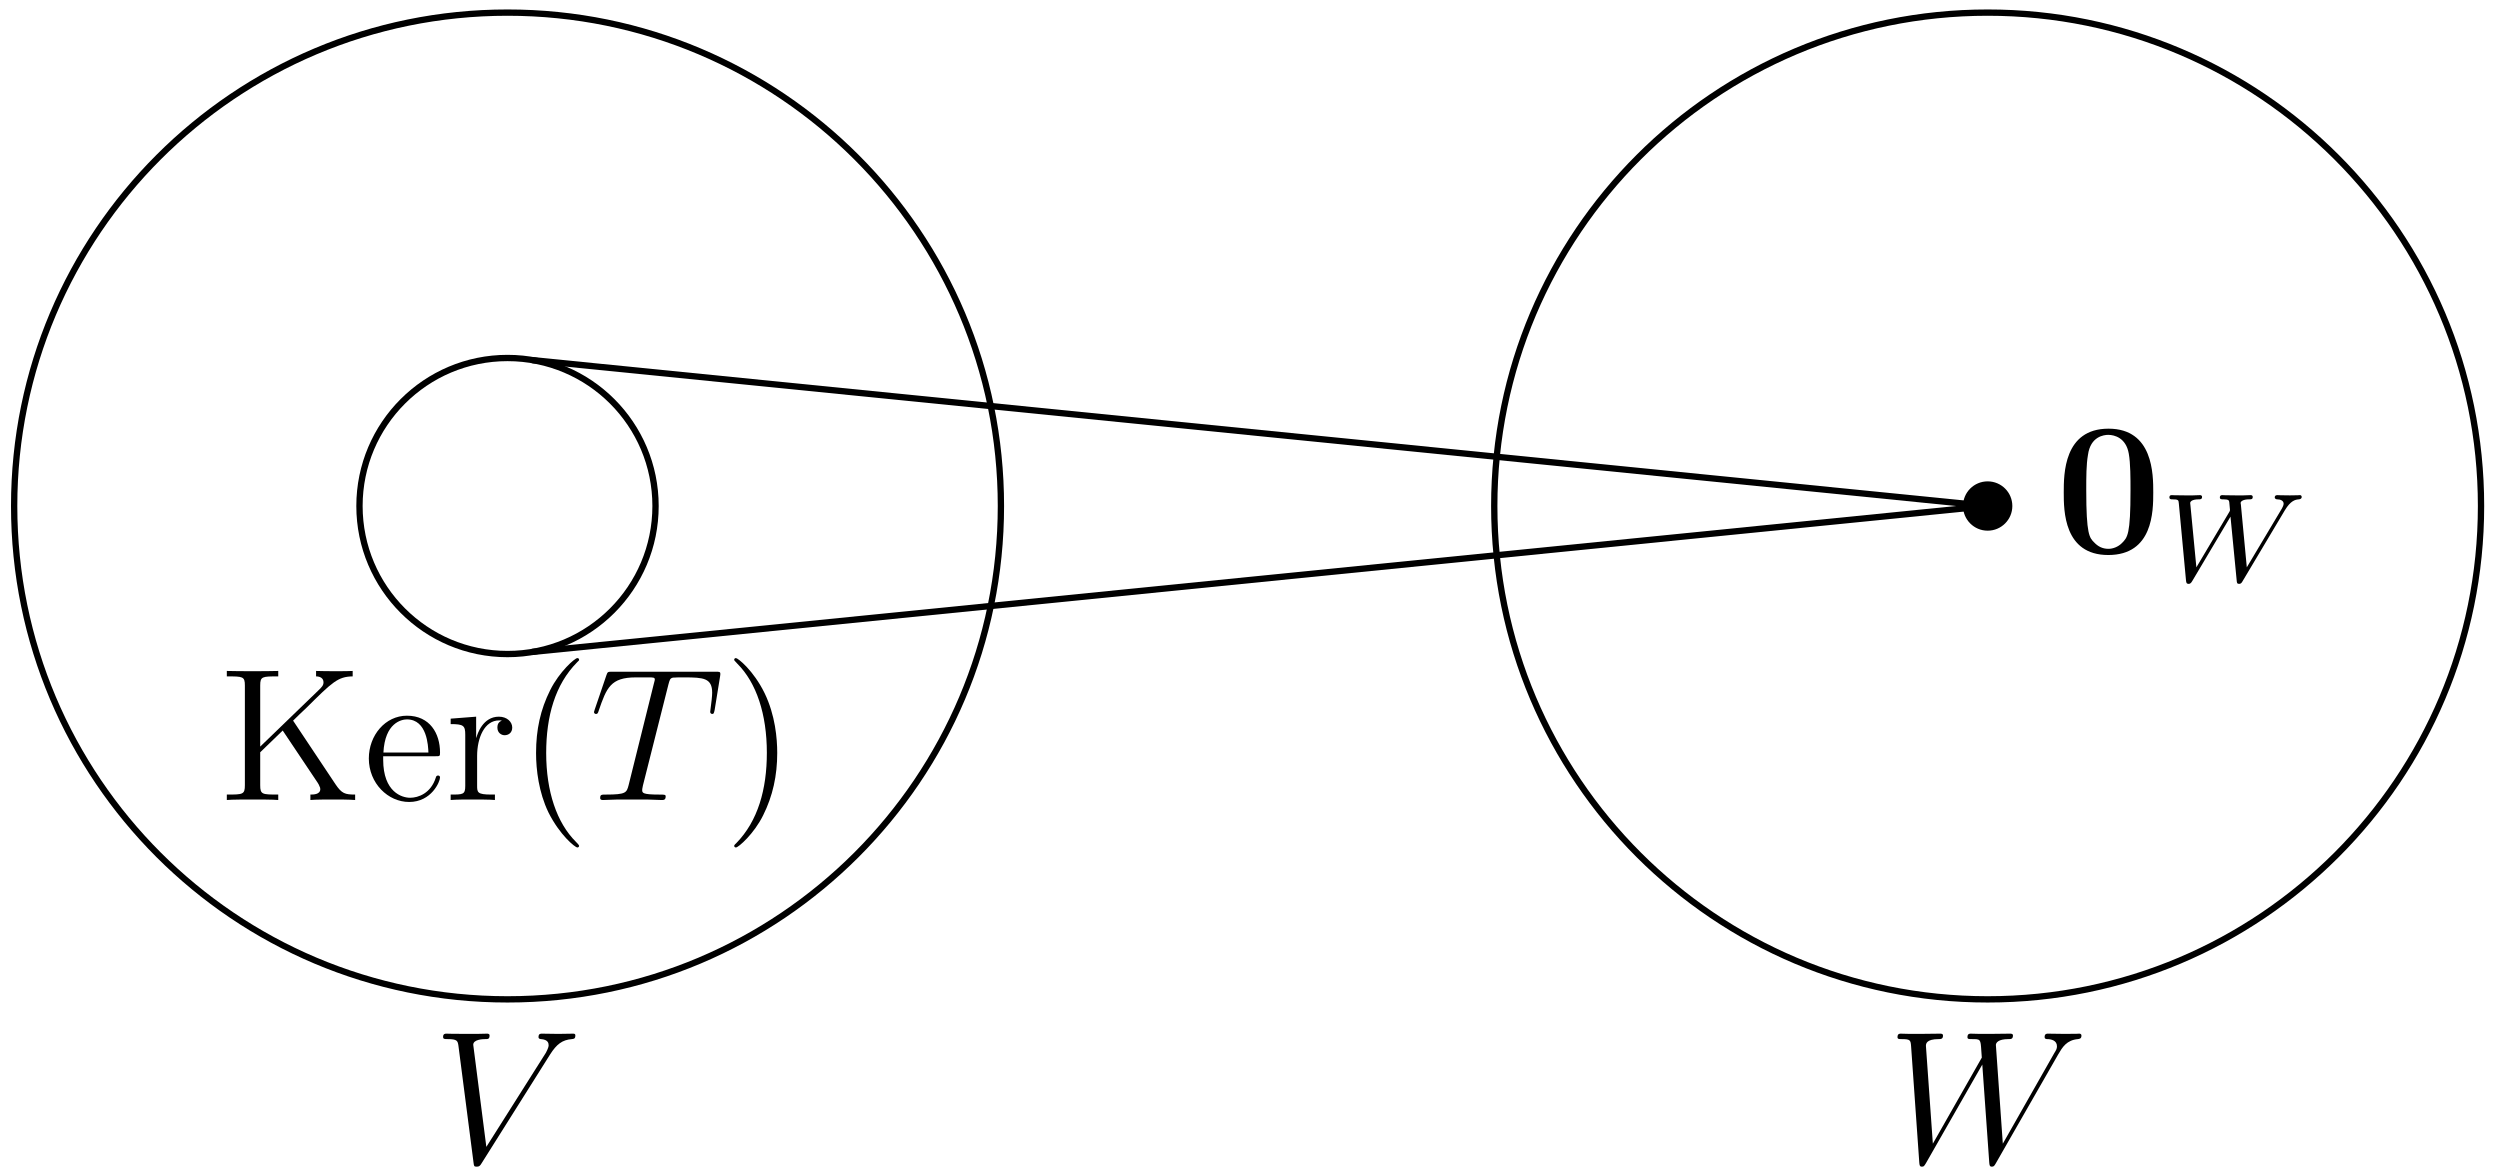
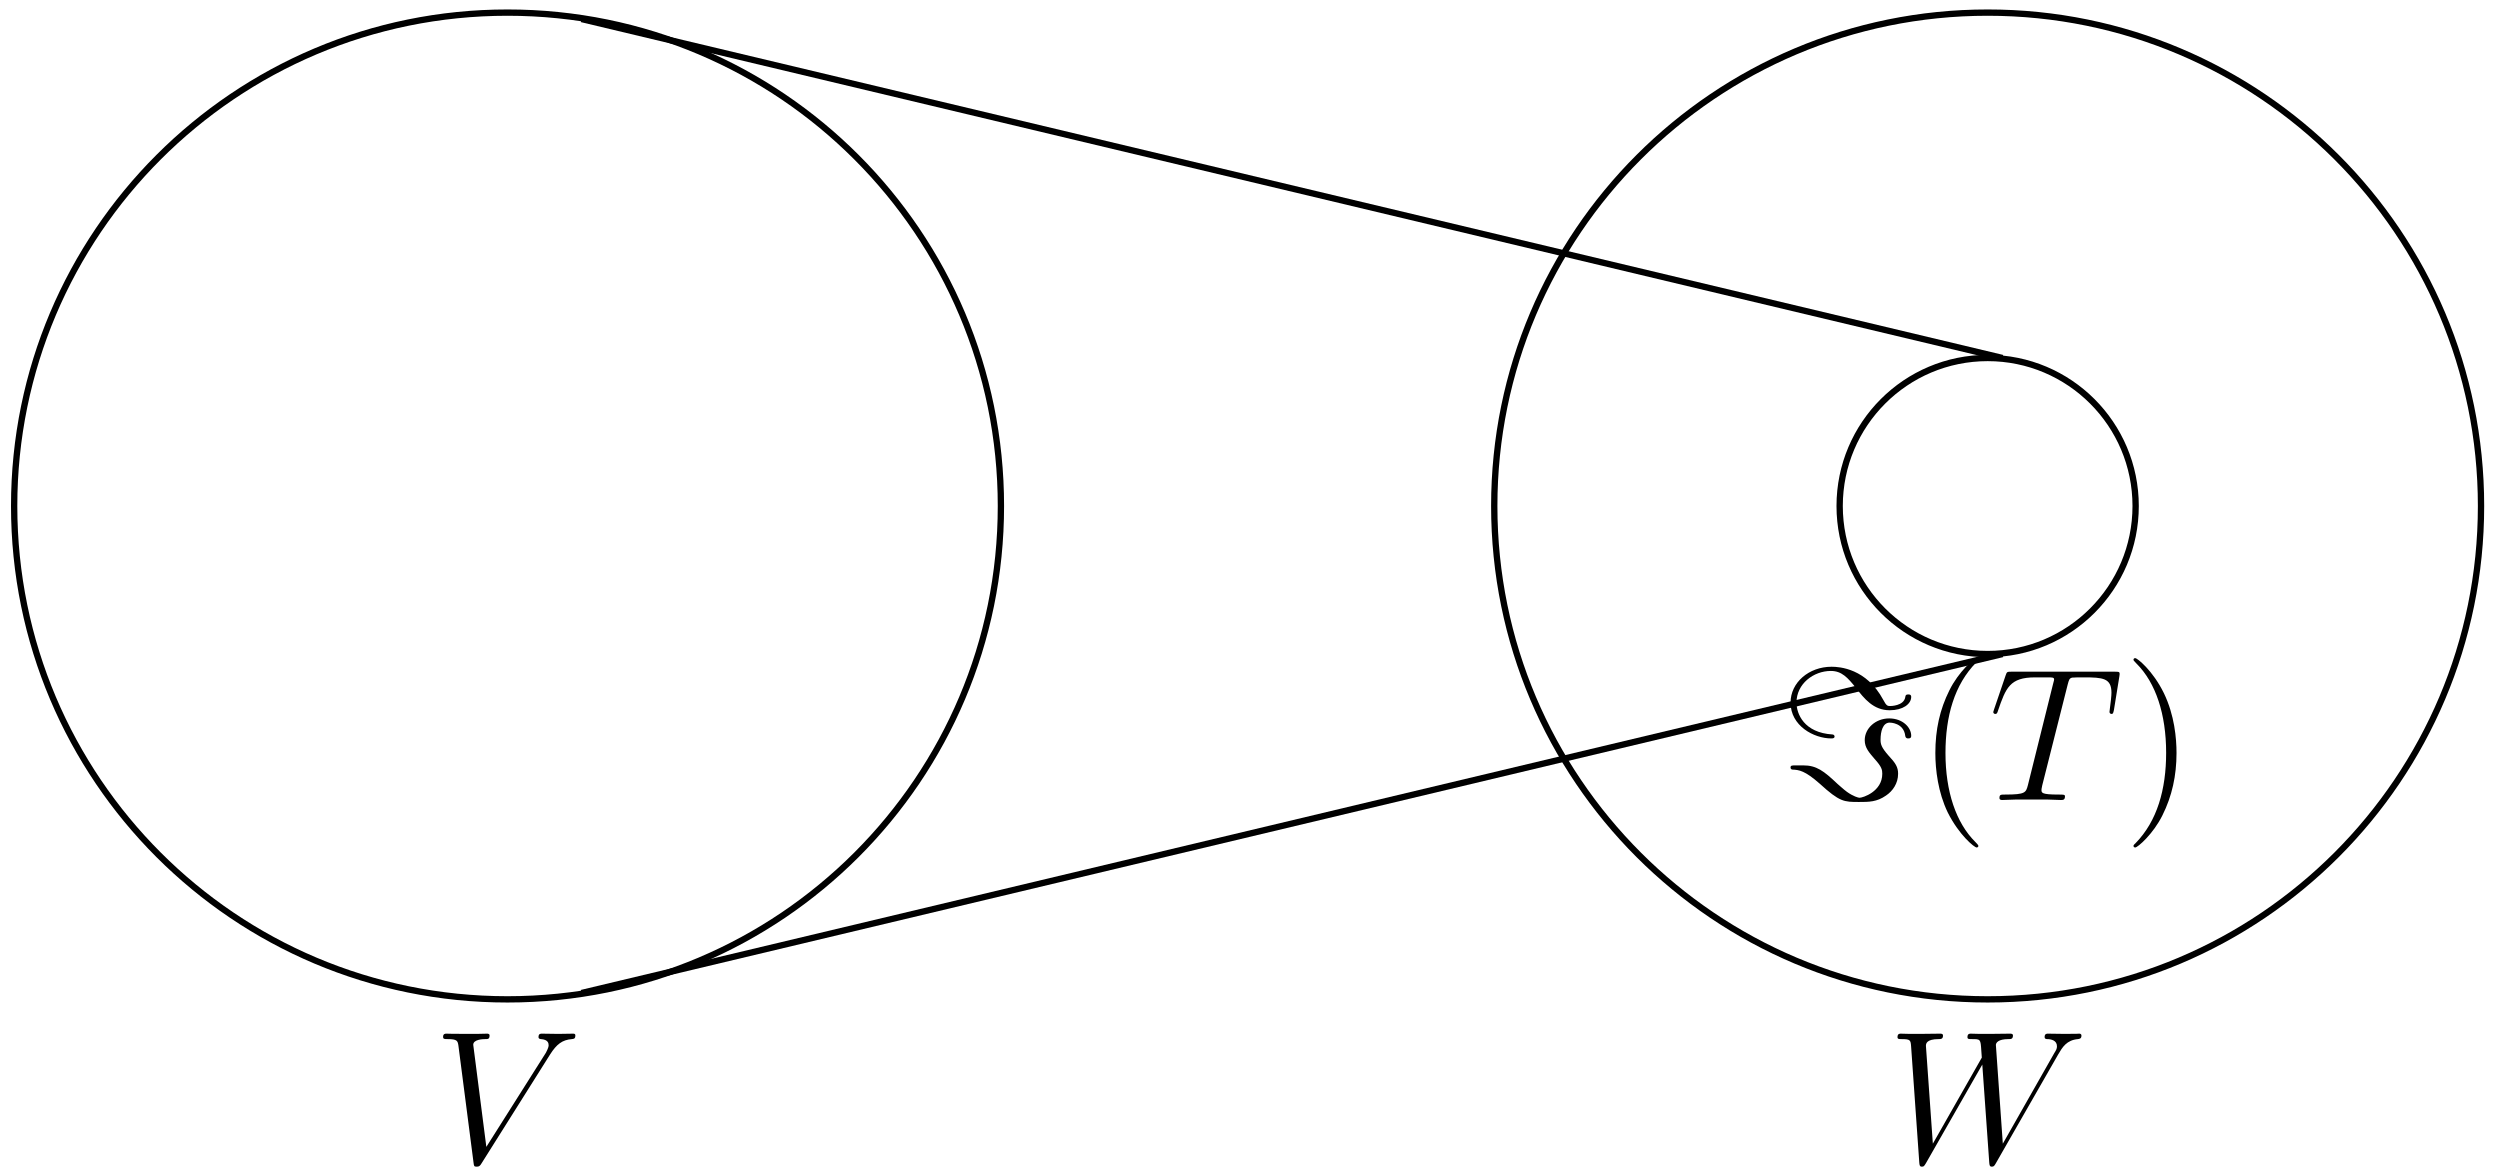
<svg xmlns="http://www.w3.org/2000/svg" xmlns:xlink="http://www.w3.org/1999/xlink" width="158pt" height="74pt" viewBox="0 0 158 74" version="1.1">
  <defs>
    <g>
      <symbol overflow="visible" id="glyph0-0">
        <path style="stroke:none;" d="" />
      </symbol>
      <symbol overflow="visible" id="glyph0-1">
        <path style="stroke:none;" d="M 7.406 -6.844 C 7.812 -7.484 8.172 -7.766 8.781 -7.812 C 8.906 -7.828 9 -7.828 9 -8.047 C 9 -8.094 8.984 -8.156 8.875 -8.156 C 8.656 -8.156 8.141 -8.141 7.922 -8.141 C 7.578 -8.141 7.219 -8.156 6.891 -8.156 C 6.797 -8.156 6.672 -8.156 6.672 -7.938 C 6.672 -7.828 6.781 -7.812 6.828 -7.812 C 7.266 -7.781 7.312 -7.562 7.312 -7.422 C 7.312 -7.25 7.141 -6.969 7.141 -6.953 L 3.375 -1 L 2.547 -7.453 C 2.547 -7.797 3.172 -7.812 3.297 -7.812 C 3.484 -7.812 3.578 -7.812 3.578 -8.047 C 3.578 -8.156 3.453 -8.156 3.422 -8.156 C 3.219 -8.156 2.969 -8.141 2.766 -8.141 L 2.109 -8.141 C 1.234 -8.141 0.875 -8.156 0.859 -8.156 C 0.781 -8.156 0.641 -8.156 0.641 -7.953 C 0.641 -7.812 0.734 -7.812 0.922 -7.812 C 1.531 -7.812 1.562 -7.703 1.609 -7.406 L 2.562 -0.031 C 2.594 0.219 2.594 0.25 2.766 0.25 C 2.906 0.25 2.969 0.219 3.078 0.031 Z M 7.406 -6.844 " />
      </symbol>
      <symbol overflow="visible" id="glyph0-2">
        <path style="stroke:none;" d="M 10.797 -6.844 C 11.062 -7.297 11.328 -7.75 12.047 -7.812 C 12.156 -7.828 12.266 -7.844 12.266 -8.031 C 12.266 -8.156 12.156 -8.156 12.125 -8.156 C 12.094 -8.156 12.016 -8.141 11.219 -8.141 C 10.859 -8.141 10.5 -8.156 10.141 -8.156 C 10.078 -8.156 9.938 -8.156 9.938 -7.938 C 9.938 -7.828 10.031 -7.812 10.094 -7.812 C 10.344 -7.812 10.719 -7.734 10.719 -7.359 C 10.719 -7.203 10.672 -7.125 10.547 -6.922 L 7.297 -1.203 L 6.859 -7.438 C 6.859 -7.578 7 -7.812 7.656 -7.812 C 7.812 -7.812 7.938 -7.812 7.938 -8.047 C 7.938 -8.156 7.812 -8.156 7.75 -8.156 C 7.344 -8.156 6.891 -8.141 6.469 -8.141 L 5.844 -8.141 C 5.672 -8.141 5.453 -8.156 5.266 -8.156 C 5.203 -8.156 5.062 -8.156 5.062 -7.938 C 5.062 -7.812 5.141 -7.812 5.344 -7.812 C 5.891 -7.812 5.891 -7.812 5.938 -7.078 L 5.969 -6.641 L 2.875 -1.203 L 2.438 -7.375 C 2.438 -7.5 2.438 -7.812 3.25 -7.812 C 3.375 -7.812 3.516 -7.812 3.516 -8.031 C 3.516 -8.156 3.406 -8.156 3.328 -8.156 C 2.922 -8.156 2.469 -8.141 2.047 -8.141 L 1.422 -8.141 C 1.25 -8.141 1.031 -8.156 0.844 -8.156 C 0.781 -8.156 0.641 -8.156 0.641 -7.938 C 0.641 -7.812 0.734 -7.812 0.891 -7.812 C 1.453 -7.812 1.469 -7.75 1.5 -7.359 L 2.016 -0.031 C 2.031 0.172 2.047 0.25 2.188 0.25 C 2.312 0.25 2.328 0.203 2.438 0.031 L 6 -6.203 L 6.438 -0.031 C 6.453 0.172 6.469 0.25 6.609 0.25 C 6.734 0.25 6.766 0.188 6.859 0.031 Z M 10.797 -6.844 " />
      </symbol>
      <symbol overflow="visible" id="glyph0-3">
        <path style="stroke:none;" d="M 4.984 -7.297 C 5.062 -7.578 5.078 -7.688 5.266 -7.734 C 5.359 -7.75 5.75 -7.75 6 -7.75 C 7.203 -7.75 7.75 -7.703 7.75 -6.781 C 7.75 -6.594 7.703 -6.141 7.641 -5.703 L 7.625 -5.562 C 7.625 -5.516 7.672 -5.438 7.75 -5.438 C 7.859 -5.438 7.859 -5.5 7.906 -5.688 L 8.25 -7.812 C 8.266 -7.906 8.266 -7.938 8.266 -7.969 C 8.266 -8.109 8.203 -8.109 7.953 -8.109 L 1.422 -8.109 C 1.141 -8.109 1.141 -8.094 1.062 -7.875 L 0.328 -5.719 C 0.328 -5.703 0.281 -5.562 0.281 -5.562 C 0.281 -5.5 0.328 -5.438 0.406 -5.438 C 0.5 -5.438 0.531 -5.484 0.578 -5.641 C 1.078 -7.094 1.328 -7.75 2.922 -7.75 L 3.719 -7.75 C 4 -7.75 4.125 -7.75 4.125 -7.625 C 4.125 -7.594 4.125 -7.562 4.062 -7.344 L 2.469 -0.938 C 2.344 -0.469 2.312 -0.344 1.047 -0.344 C 0.75 -0.344 0.672 -0.344 0.672 -0.125 C 0.672 0 0.797 0 0.859 0 C 1.156 0 1.469 -0.031 1.766 -0.031 L 3.641 -0.031 C 3.938 -0.031 4.25 0 4.547 0 C 4.688 0 4.812 0 4.812 -0.234 C 4.812 -0.344 4.719 -0.344 4.406 -0.344 C 3.328 -0.344 3.328 -0.453 3.328 -0.641 C 3.328 -0.641 3.328 -0.734 3.375 -0.922 Z M 4.984 -7.297 " />
      </symbol>
      <symbol overflow="visible" id="glyph1-0">
        <path style="stroke:none;" d="" />
      </symbol>
      <symbol overflow="visible" id="glyph1-1">
-         <path style="stroke:none;" d="M 6.188 -3.812 C 6.188 -4.953 6.188 -7.844 3.359 -7.844 C 0.531 -7.844 0.531 -4.969 0.531 -3.812 C 0.531 -2.672 0.531 0.141 3.344 0.141 C 6.172 0.141 6.188 -2.625 6.188 -3.812 Z M 3.359 -0.25 C 2.969 -0.25 2.688 -0.406 2.453 -0.656 C 2.156 -0.953 1.953 -1.141 1.953 -3.953 C 1.953 -4.797 1.953 -5.562 2.062 -6.188 C 2.219 -7.359 3.078 -7.453 3.344 -7.453 C 3.734 -7.453 4.469 -7.266 4.641 -6.266 C 4.75 -5.656 4.75 -4.688 4.75 -3.953 C 4.75 -1.141 4.562 -0.969 4.203 -0.609 C 3.969 -0.375 3.641 -0.25 3.359 -0.25 Z M 3.359 -0.25 " />
+         <path style="stroke:none;" d="M 3.438 -4.016 C 3.438 -4.094 3.359 -4.141 3.312 -4.141 C 1.5 -4.25 1.031 -5.453 1.031 -6.156 C 1.031 -7.344 2.109 -8.156 3.203 -8.156 C 3.891 -8.156 4.266 -7.734 4.781 -7.094 C 5.312 -6.406 5.891 -5.672 6.922 -5.672 C 7.75 -5.672 8.281 -6.062 8.281 -6.516 C 8.281 -6.672 8.156 -6.672 8.094 -6.672 C 7.938 -6.672 7.922 -6.609 7.906 -6.5 C 7.812 -5.938 6.969 -5.938 6.938 -5.938 C 6.781 -5.938 6.703 -5.969 6.516 -6.328 C 5.453 -8.312 3.75 -8.422 3.25 -8.422 C 1.812 -8.422 0.656 -7.422 0.656 -6.156 C 0.656 -4.688 2.125 -3.891 3.234 -3.891 C 3.297 -3.891 3.438 -3.891 3.438 -4.016 Z M 0.984 -2.188 C 0.766 -2.188 0.656 -2.188 0.656 -2.062 C 0.656 -2.031 0.656 -1.938 0.766 -1.922 C 1.188 -1.906 1.562 -1.859 2.5 -1.031 C 3.766 0.125 4.031 0.125 4.984 0.125 C 5.609 0.125 6.109 0.125 6.688 -0.281 C 7.109 -0.562 7.453 -1.047 7.453 -1.656 C 7.453 -2.078 7.297 -2.328 6.844 -2.812 C 6.391 -3.328 6.344 -3.531 6.344 -3.812 C 6.344 -4.328 6.484 -4.891 6.922 -4.891 C 6.938 -4.891 7.812 -4.891 7.906 -4.047 C 7.922 -3.984 7.938 -3.891 8.094 -3.891 C 8.25 -3.891 8.281 -3.953 8.281 -4.062 C 8.281 -4.578 7.75 -5.156 6.891 -5.156 C 6.031 -5.156 5.344 -4.531 5.344 -3.781 C 5.344 -3.297 5.625 -3 5.969 -2.594 C 6.422 -2.094 6.453 -1.906 6.453 -1.656 C 6.453 -0.531 5.219 -0.141 5.016 -0.141 C 4.938 -0.141 4.609 -0.234 4.219 -0.516 C 4 -0.672 3.672 -0.984 3.625 -1.016 C 2.75 -1.844 2.297 -2.188 1.453 -2.188 Z M 0.984 -2.188 " />
      </symbol>
      <symbol overflow="visible" id="glyph2-0">
        <path style="stroke:none;" d="" />
      </symbol>
      <symbol overflow="visible" id="glyph2-1">
-         <path style="stroke:none;" d="M 7.781 -4.484 C 8.141 -5.078 8.422 -5.156 8.672 -5.172 C 8.75 -5.188 8.844 -5.203 8.844 -5.328 C 8.844 -5.391 8.797 -5.438 8.734 -5.438 C 8.594 -5.438 8.719 -5.422 8.094 -5.422 C 7.562 -5.422 7.344 -5.438 7.297 -5.438 C 7.172 -5.438 7.141 -5.359 7.141 -5.297 C 7.141 -5.188 7.266 -5.172 7.281 -5.172 C 7.5 -5.172 7.703 -5.094 7.703 -4.891 C 7.703 -4.797 7.625 -4.656 7.594 -4.594 L 5.375 -0.875 L 5 -4.844 C 5 -4.859 4.984 -4.906 4.984 -4.938 C 4.984 -5.047 5.141 -5.172 5.531 -5.172 C 5.656 -5.172 5.75 -5.172 5.75 -5.328 C 5.75 -5.391 5.703 -5.438 5.625 -5.438 C 5.531 -5.438 5.25 -5.422 5.156 -5.422 L 4.688 -5.422 C 3.969 -5.422 3.891 -5.438 3.828 -5.438 C 3.797 -5.438 3.672 -5.438 3.672 -5.297 C 3.672 -5.172 3.766 -5.172 3.891 -5.172 C 4.219 -5.172 4.25 -5.109 4.266 -5 C 4.266 -4.984 4.312 -4.531 4.312 -4.5 C 4.312 -4.484 4.312 -4.438 4.25 -4.344 L 2.188 -0.875 L 1.812 -4.797 C 1.812 -4.844 1.797 -4.906 1.797 -4.938 C 1.797 -5 1.859 -5.172 2.344 -5.172 C 2.438 -5.172 2.547 -5.172 2.547 -5.328 C 2.547 -5.391 2.5 -5.438 2.422 -5.438 C 2.344 -5.438 2.047 -5.422 1.969 -5.422 L 1.484 -5.422 C 0.75 -5.422 0.719 -5.438 0.625 -5.438 C 0.5 -5.438 0.484 -5.359 0.484 -5.297 C 0.484 -5.172 0.594 -5.172 0.672 -5.172 C 1.047 -5.172 1.062 -5.125 1.078 -4.922 L 1.531 -0.062 C 1.547 0.094 1.562 0.172 1.703 0.172 C 1.766 0.172 1.844 0.141 1.922 0 L 4.344 -4.078 L 4.734 -0.062 C 4.75 0.094 4.75 0.172 4.891 0.172 C 5.016 0.172 5.062 0.078 5.109 0 Z M 7.781 -4.484 " />
-       </symbol>
-       <symbol overflow="visible" id="glyph3-0">
-         <path style="stroke:none;" d="" />
-       </symbol>
-       <symbol overflow="visible" id="glyph3-1">
-         <path style="stroke:none;" d="M 4.672 -5.016 C 4.859 -5.203 5.312 -5.641 5.516 -5.828 C 7.156 -7.453 7.5 -7.797 8.438 -7.812 L 8.438 -8.156 C 8.094 -8.141 7.953 -8.141 7.406 -8.141 C 7.094 -8.141 6.391 -8.141 6.125 -8.156 L 6.125 -7.812 C 6.375 -7.812 6.594 -7.703 6.594 -7.438 C 6.594 -7.25 6.5 -7.141 6.234 -6.891 L 2.594 -3.375 L 2.594 -7.234 C 2.594 -7.812 2.719 -7.812 3.734 -7.812 L 3.734 -8.156 C 3.438 -8.141 2.469 -8.141 2.109 -8.141 C 1.75 -8.141 0.781 -8.141 0.484 -8.156 L 0.484 -7.812 C 1.5 -7.812 1.625 -7.812 1.625 -7.234 L 1.625 -0.938 C 1.625 -0.344 1.5 -0.344 0.484 -0.344 L 0.484 0 C 0.781 -0.031 1.75 -0.031 2.109 -0.031 C 2.469 -0.031 3.438 -0.031 3.734 0 L 3.734 -0.344 C 2.719 -0.344 2.594 -0.344 2.594 -0.938 L 2.594 -3.016 L 4.016 -4.391 L 6.234 -1.078 C 6.281 -1 6.328 -0.922 6.344 -0.859 C 6.375 -0.812 6.391 -0.75 6.391 -0.688 C 6.391 -0.344 5.953 -0.344 5.766 -0.344 L 5.766 0 C 6.047 -0.031 6.922 -0.031 7.266 -0.031 C 7.578 -0.031 8.172 -0.031 8.594 0 L 8.594 -0.344 C 7.953 -0.344 7.75 -0.406 7.359 -0.984 Z M 4.672 -5.016 " />
-       </symbol>
-       <symbol overflow="visible" id="glyph3-2">
-         <path style="stroke:none;" d="M 4.578 -2.766 C 4.844 -2.766 4.859 -2.766 4.859 -3 C 4.859 -4.203 4.219 -5.328 2.766 -5.328 C 1.406 -5.328 0.359 -4.094 0.359 -2.625 C 0.359 -1.047 1.578 0.125 2.906 0.125 C 4.328 0.125 4.859 -1.172 4.859 -1.422 C 4.859 -1.5 4.812 -1.547 4.734 -1.547 C 4.641 -1.547 4.609 -1.484 4.594 -1.422 C 4.281 -0.422 3.484 -0.141 2.969 -0.141 C 2.469 -0.141 1.266 -0.484 1.266 -2.547 L 1.266 -2.766 Z M 1.281 -3 C 1.375 -4.875 2.422 -5.094 2.766 -5.094 C 4.047 -5.094 4.109 -3.406 4.125 -3 Z M 1.281 -3 " />
-       </symbol>
-       <symbol overflow="visible" id="glyph3-3">
-         <path style="stroke:none;" d="M 2 -2.781 C 2 -3.938 2.469 -5.031 3.391 -5.031 C 3.484 -5.031 3.516 -5.031 3.562 -5.016 C 3.469 -4.969 3.281 -4.906 3.281 -4.578 C 3.281 -4.234 3.547 -4.094 3.734 -4.094 C 3.984 -4.094 4.219 -4.25 4.219 -4.578 C 4.219 -4.938 3.891 -5.266 3.375 -5.266 C 2.359 -5.266 2.016 -4.172 1.953 -3.938 L 1.938 -3.938 L 1.938 -5.266 L 0.328 -5.141 L 0.328 -4.797 C 1.141 -4.797 1.25 -4.703 1.25 -4.125 L 1.25 -0.891 C 1.25 -0.344 1.109 -0.344 0.328 -0.344 L 0.328 0 C 0.672 -0.031 1.328 -0.031 1.688 -0.031 C 2.016 -0.031 2.859 -0.031 3.125 0 L 3.125 -0.344 L 2.891 -0.344 C 2.016 -0.344 2 -0.484 2 -0.906 Z M 2 -2.781 " />
-       </symbol>
-       <symbol overflow="visible" id="glyph3-4">
        <path style="stroke:none;" d="M 3.891 2.906 C 3.891 2.875 3.891 2.844 3.688 2.641 C 2.484 1.438 1.812 -0.531 1.812 -2.969 C 1.812 -5.297 2.375 -7.297 3.766 -8.703 C 3.891 -8.812 3.891 -8.828 3.891 -8.875 C 3.891 -8.938 3.828 -8.969 3.781 -8.969 C 3.625 -8.969 2.641 -8.109 2.062 -6.938 C 1.453 -5.719 1.172 -4.453 1.172 -2.969 C 1.172 -1.906 1.344 -0.484 1.953 0.781 C 2.672 2.219 3.641 3 3.781 3 C 3.828 3 3.891 2.969 3.891 2.906 Z M 3.891 2.906 " />
      </symbol>
-       <symbol overflow="visible" id="glyph3-5">
+       <symbol overflow="visible" id="glyph2-2">
        <path style="stroke:none;" d="M 3.375 -2.969 C 3.375 -3.891 3.25 -5.359 2.578 -6.75 C 1.875 -8.188 0.891 -8.969 0.766 -8.969 C 0.719 -8.969 0.656 -8.938 0.656 -8.875 C 0.656 -8.828 0.656 -8.812 0.859 -8.609 C 2.062 -7.406 2.719 -5.422 2.719 -2.984 C 2.719 -0.672 2.156 1.328 0.781 2.734 C 0.656 2.844 0.656 2.875 0.656 2.906 C 0.656 2.969 0.719 3 0.766 3 C 0.922 3 1.906 2.141 2.484 0.969 C 3.094 -0.25 3.375 -1.547 3.375 -2.969 Z M 3.375 -2.969 " />
      </symbol>
    </g>
  </defs>
  <g id="surface1">
    <path style="fill:none;stroke-width:0.399;stroke-linecap:butt;stroke-linejoin:miter;stroke:rgb(0%,0%,0%);stroke-opacity:1;stroke-miterlimit:10;" d="M 31.183 -0 C 31.183 17.222 17.222 31.183 -0.001 31.183 C -17.22 31.183 -31.18 17.222 -31.18 -0 C -31.18 -17.223 -17.22 -31.18 -0.001 -31.18 C 17.222 -31.18 31.183 -17.223 31.183 -0 Z M 31.183 -0 " transform="matrix(1,0,0,-1,32.075,31.98)" />
-     <path style="fill:none;stroke-width:0.399;stroke-linecap:butt;stroke-linejoin:miter;stroke:rgb(0%,0%,0%);stroke-opacity:1;stroke-miterlimit:10;" d="M 9.355 -0 C 9.355 5.168 5.167 9.355 -0.001 9.355 C -5.165 9.355 -9.356 5.168 -9.356 -0 C -9.356 -5.165 -5.165 -9.356 -0.001 -9.356 C 5.167 -9.356 9.355 -5.165 9.355 -0 Z M 9.355 -0 " transform="matrix(1,0,0,-1,32.075,31.98)" />
+     <path style="fill:none;stroke-width:0.399;stroke-linecap:butt;stroke-linejoin:miter;stroke:rgb(0%,0%,0%);stroke-opacity:1;stroke-miterlimit:10;" d="M 102.898 -0 C 102.898 5.168 98.71 9.355 93.546 9.355 C 88.378 9.355 84.191 5.168 84.191 -0 C 84.191 -5.165 88.378 -9.356 93.546 -9.356 C 98.71 -9.356 102.898 -5.165 102.898 -0 Z M 102.898 -0 " transform="matrix(1,0,0,-1,32.075,31.98)" />
    <path style="fill:none;stroke-width:0.399;stroke-linecap:butt;stroke-linejoin:miter;stroke:rgb(0%,0%,0%);stroke-opacity:1;stroke-miterlimit:10;" d="M 124.726 -0 C 124.726 17.222 110.765 31.183 93.546 31.183 C 76.323 31.183 62.362 17.222 62.362 -0 C 62.362 -17.223 76.323 -31.18 93.546 -31.18 C 110.765 -31.18 124.726 -17.223 124.726 -0 Z M 124.726 -0 " transform="matrix(1,0,0,-1,32.075,31.98)" />
    <g style="fill:rgb(0%,0%,0%);fill-opacity:1;">
      <use xlink:href="#glyph0-1" x="27.362" y="73.483" />
    </g>
    <g style="fill:rgb(0%,0%,0%);fill-opacity:1;">
      <use xlink:href="#glyph0-2" x="119.281" y="73.483" />
    </g>
-     <path style="fill:none;stroke-width:0.399;stroke-linecap:butt;stroke-linejoin:miter;stroke:rgb(0%,0%,0%);stroke-opacity:1;stroke-miterlimit:10;" d="M 1.554 9.222 L 93.546 -0 " transform="matrix(1,0,0,-1,32.075,31.98)" />
-     <path style="fill:none;stroke-width:0.399;stroke-linecap:butt;stroke-linejoin:miter;stroke:rgb(0%,0%,0%);stroke-opacity:1;stroke-miterlimit:10;" d="M 1.554 -9.223 L 93.546 -0 " transform="matrix(1,0,0,-1,32.075,31.98)" />
-     <path style=" stroke:none;fill-rule:nonzero;fill:rgb(0%,0%,0%);fill-opacity:1;" d="M 127.18 31.98 C 127.18 31.117 126.48 30.422 125.621 30.422 C 124.758 30.422 124.062 31.117 124.062 31.98 C 124.062 32.84 124.758 33.539 125.621 33.539 C 126.48 33.539 127.18 32.84 127.18 31.98 Z M 127.18 31.98 " />
+     <path style="fill:none;stroke-width:0.399;stroke-linecap:butt;stroke-linejoin:miter;stroke:rgb(0%,0%,0%);stroke-opacity:1;stroke-miterlimit:10;" d="M 4.679 30.777 L 94.48 9.355 " transform="matrix(1,0,0,-1,32.075,31.98)" />
+     <path style="fill:none;stroke-width:0.399;stroke-linecap:butt;stroke-linejoin:miter;stroke:rgb(0%,0%,0%);stroke-opacity:1;stroke-miterlimit:10;" d="M 4.679 -30.778 L 94.48 -9.356 " transform="matrix(1,0,0,-1,32.075,31.98)" />
    <g style="fill:rgb(0%,0%,0%);fill-opacity:1;">
-       <use xlink:href="#glyph1-1" x="129.898" y="34.936" />
+       <use xlink:href="#glyph1-1" x="112.507" y="50.56" />
    </g>
    <g style="fill:rgb(0%,0%,0%);fill-opacity:1;">
-       <use xlink:href="#glyph2-1" x="136.623" y="36.73" />
+       <use xlink:href="#glyph2-1" x="121.142" y="50.561" />
    </g>
    <g style="fill:rgb(0%,0%,0%);fill-opacity:1;">
-       <use xlink:href="#glyph3-1" x="13.851" y="50.56" />
-       <use xlink:href="#glyph3-2" x="22.951" y="50.56" />
-       <use xlink:href="#glyph3-3" x="28.154" y="50.56" />
-       <use xlink:href="#glyph3-4" x="32.707" y="50.56" />
+       <use xlink:href="#glyph0-3" x="125.694" y="50.56" />
    </g>
    <g style="fill:rgb(0%,0%,0%);fill-opacity:1;">
-       <use xlink:href="#glyph0-3" x="37.259" y="50.561" />
-     </g>
-     <g style="fill:rgb(0%,0%,0%);fill-opacity:1;">
-       <use xlink:href="#glyph3-5" x="45.746" y="50.56" />
+       <use xlink:href="#glyph2-2" x="134.181" y="50.561" />
    </g>
  </g>
</svg>
